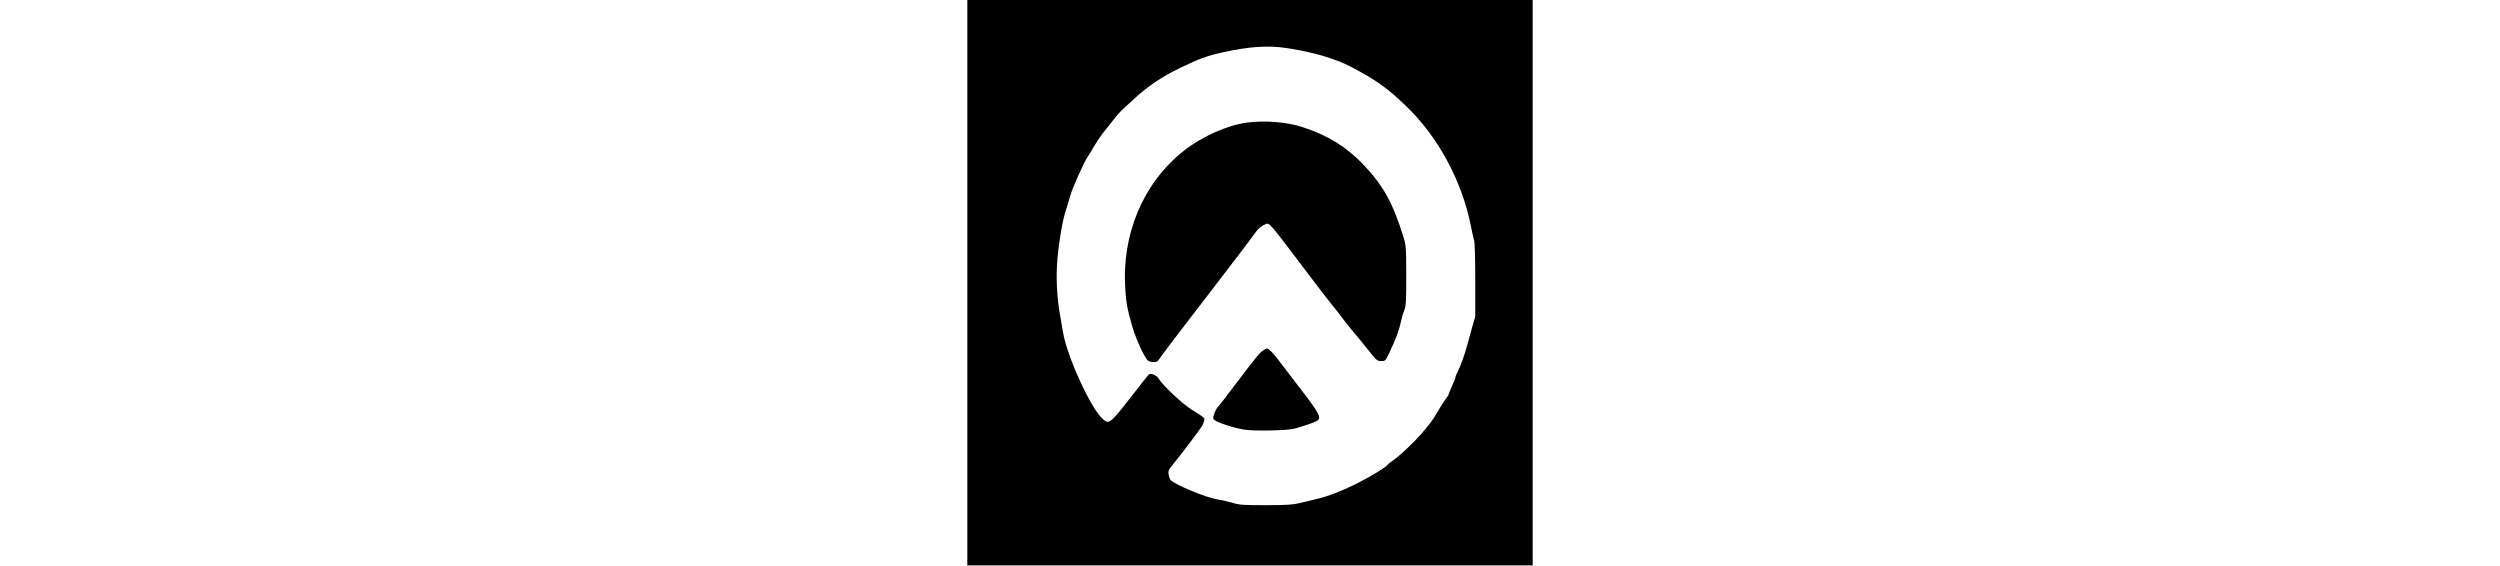
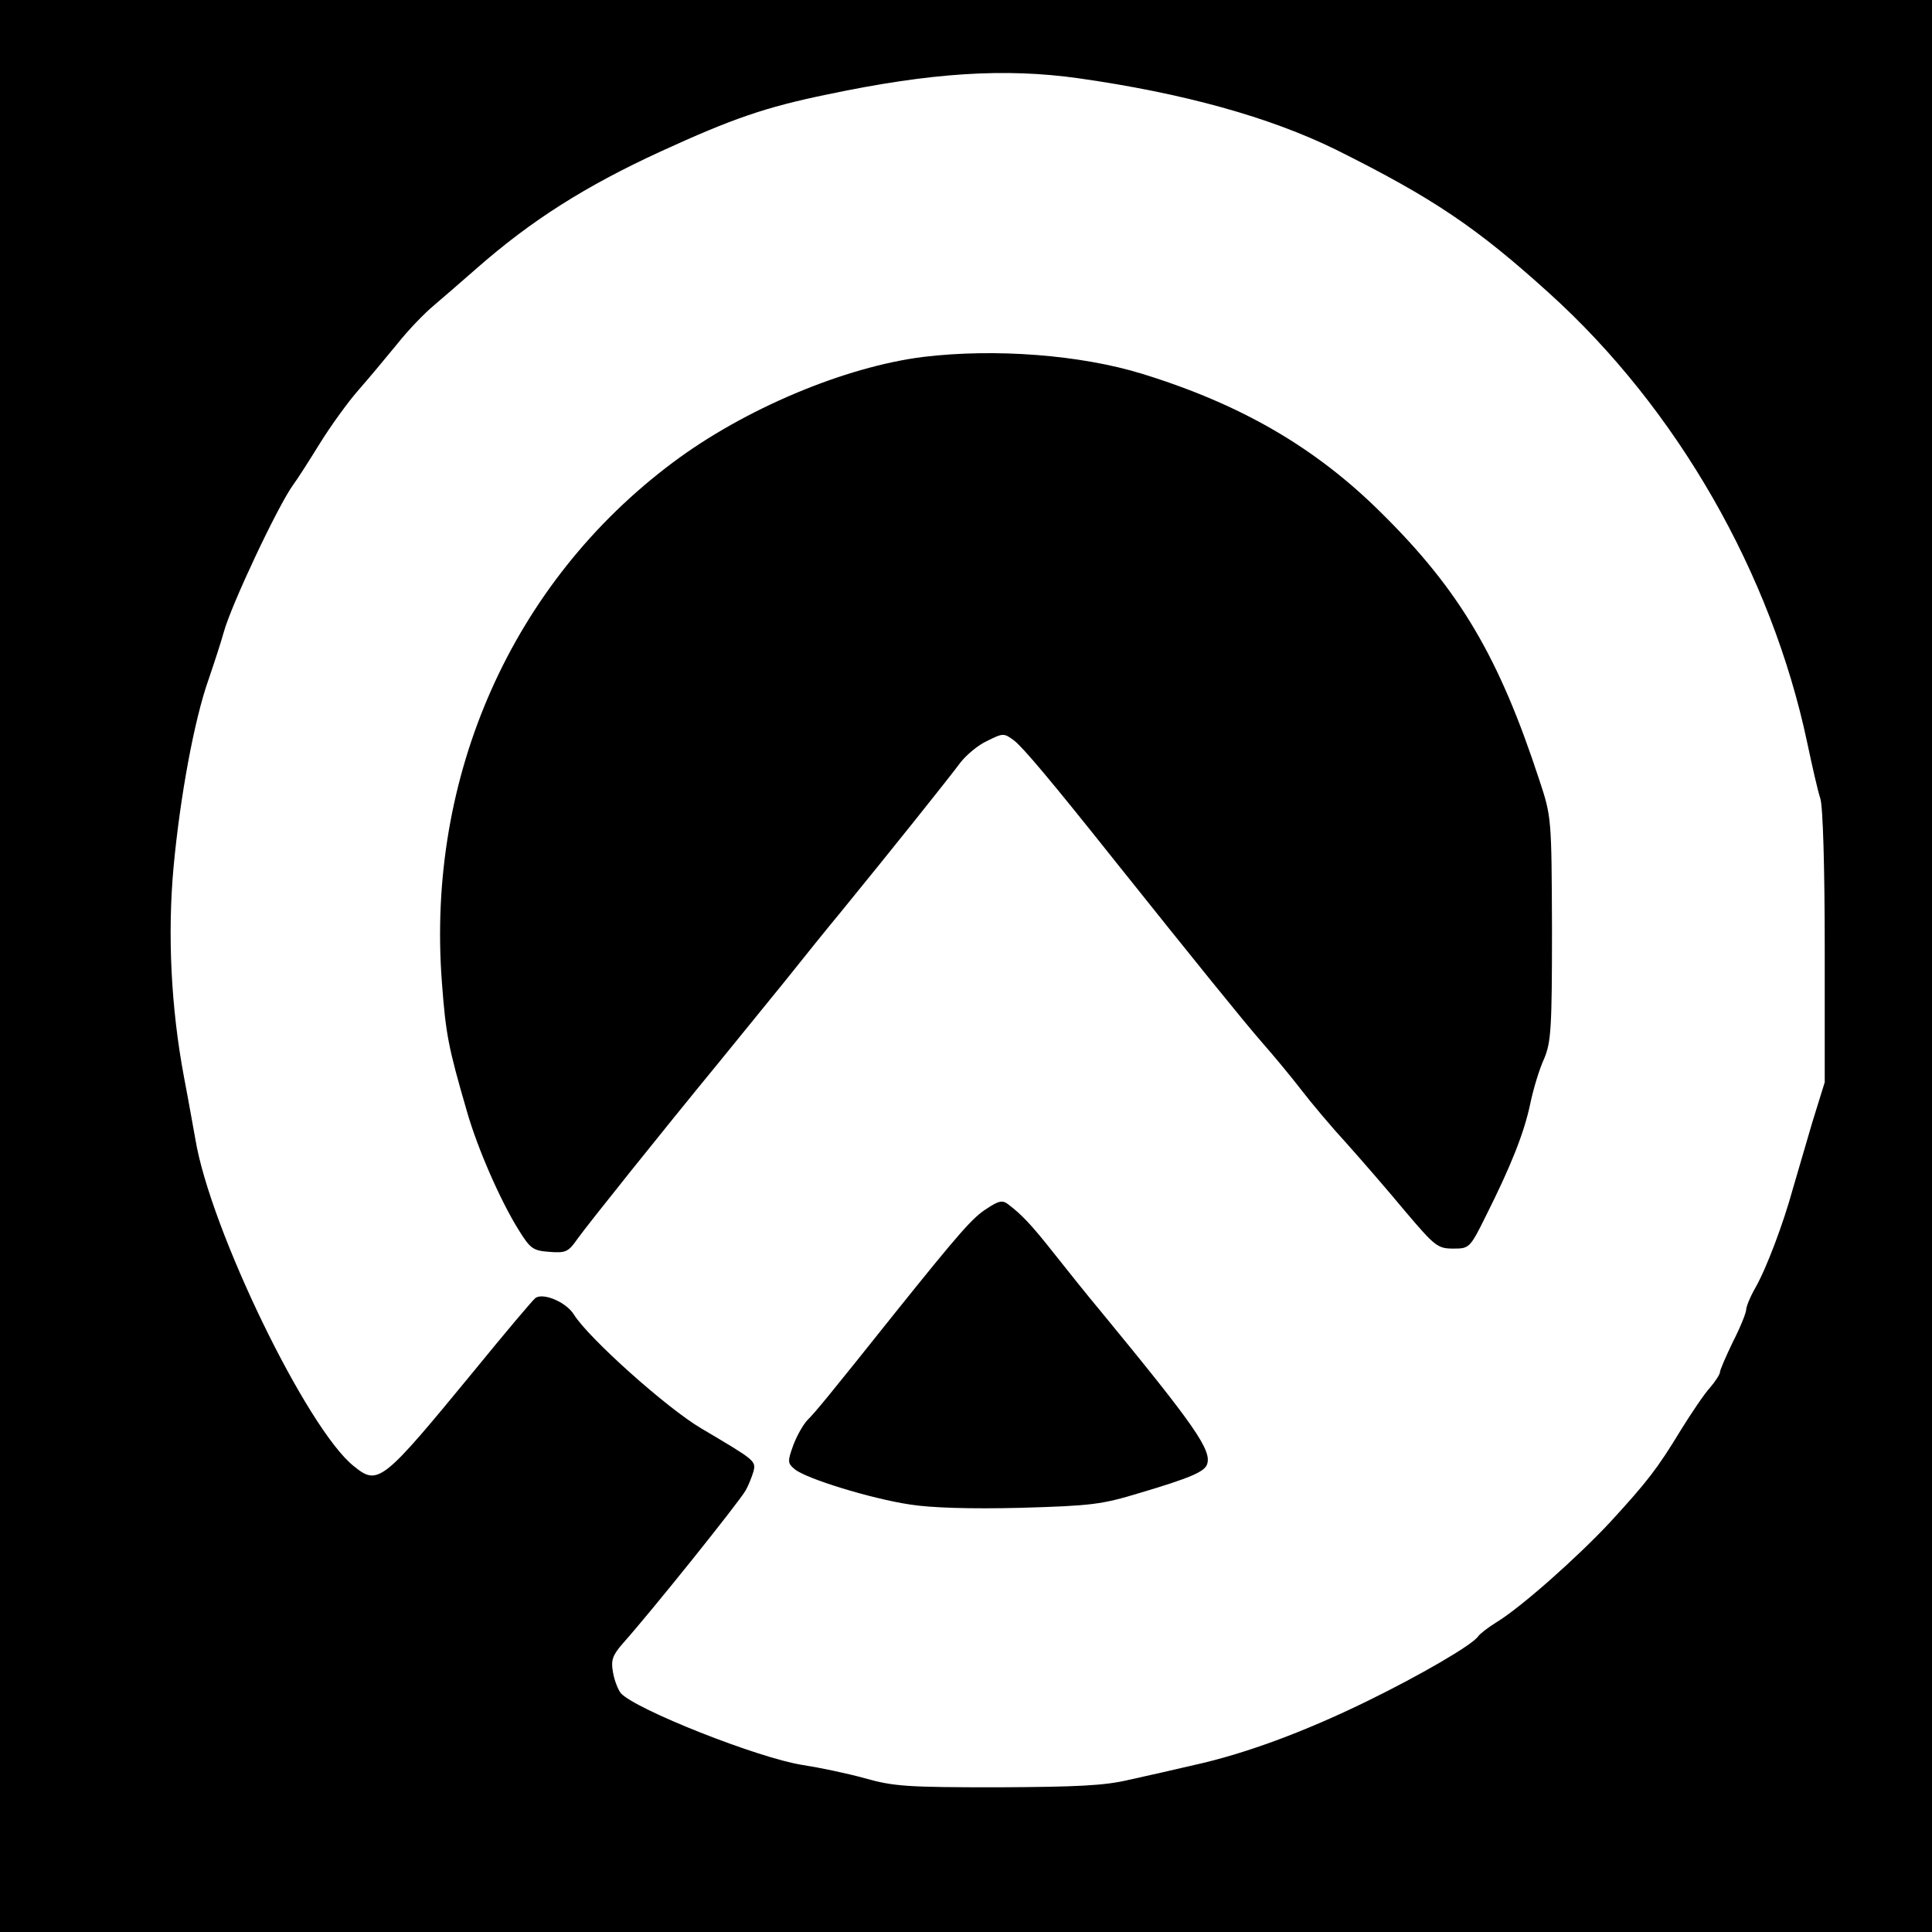
- <svg xmlns="http://www.w3.org/2000/svg" version="1.0" width="283" height="64" viewBox="0 0 512 512" preserveAspectRatio="xMidYMid meet" fill="none" stroke="black">
-   <g transform="translate(0,512) scale(0.1,-0.1)" fill="#000000" stroke="none">
-     <path d="M0 2560 l0 -2560 2560 0 2560 0 0 2560 0 2560 -2560 0 -2560 0 0 -2560z m2890 2125 c240 -36 438 -94 590 -173 222 -117 322 -188 489 -348 293 -280 509 -679 591 -1089 11 -55 24 -116 30 -135 6 -20 10 -170 10 -361 l0 -326 -29 -99 c-15 -54 -35 -126 -44 -159 -22 -85 -61 -194 -86 -240 -12 -22 -21 -46 -21 -53 0 -7 -13 -42 -30 -77 -16 -35 -30 -69 -30 -74 0 -5 -10 -22 -23 -38 -13 -15 -43 -62 -67 -103 -54 -94 -77 -125 -162 -223 -76 -86 -204 -206 -260 -242 -20 -13 -39 -29 -42 -34 -13 -21 -134 -95 -254 -157 -145 -75 -281 -128 -397 -155 -44 -11 -111 -27 -150 -36 -56 -14 -117 -17 -300 -18 -207 0 -238 2 -305 22 -41 12 -105 26 -142 32 -103 17 -384 135 -417 174 -6 8 -15 31 -18 51 -5 29 -1 41 23 70 65 77 263 338 281 370 6 11 14 32 18 46 6 26 4 27 -119 104 -78 48 -260 220 -293 277 -18 30 -71 53 -88 39 -7 -6 -70 -85 -141 -177 -210 -270 -219 -278 -275 -230 -107 90 -329 574 -363 792 -4 22 -15 90 -26 150 -30 169 -38 346 -24 509 15 170 47 355 80 454 13 40 29 92 35 115 17 66 124 306 159 357 10 14 37 59 61 100 24 41 64 100 89 130 25 30 65 81 89 112 24 32 62 74 85 94 22 20 66 60 96 88 126 117 250 200 423 284 163 79 239 107 382 138 238 53 407 64 575 39z" />
-     <path d="M2534 4010 c-180 -24 -410 -126 -574 -256 -368 -291 -565 -759 -529 -1259 9 -126 14 -155 58 -315 24 -88 76 -214 118 -285 27 -46 33 -50 71 -53 37 -3 43 0 64 32 23 34 194 260 323 426 36 47 104 135 150 195 46 61 104 137 130 170 109 141 252 330 274 362 14 19 41 43 62 53 36 19 38 19 61 1 20 -16 84 -96 236 -298 173 -229 293 -386 332 -433 25 -30 66 -82 90 -115 24 -33 71 -92 105 -131 33 -39 93 -112 133 -163 69 -86 75 -91 111 -91 36 0 38 1 74 78 58 122 88 202 102 272 7 36 21 85 32 110 16 40 18 75 18 315 -1 267 -1 271 -29 360 -92 297 -182 459 -361 646 -151 159 -322 264 -549 338 -141 46 -337 62 -502 41z" />
-     <path d="M2680 1947 c-32 -21 -62 -57 -210 -252 -157 -208 -183 -241 -201 -260 -10 -11 -25 -39 -33 -62 -13 -38 -13 -43 3 -57 25 -23 176 -72 265 -86 48 -8 138 -11 253 -8 163 5 186 8 273 36 115 36 147 51 154 68 13 34 -26 93 -247 377 -27 34 -73 95 -103 135 -53 71 -74 94 -105 119 -13 11 -22 9 -49 -10z" />
+ <svg xmlns="http://www.w3.org/2000/svg" version="1" width="28" height="28" viewBox="0 0 512 512" preserveAspectRatio="xMidYMid meet" fill="none" stroke="none" stroke-opacity="0">
+   <g fill="#000000" stroke="none" transform="matrix(0.1,0,0,-0.1,0,512)">
+     <path transform="matrix(1.156391,0,0,1.093985,-161.1908,-872255.363)" d="M -278.88 799684.857 l 0 -2560 l 2560 0 l 2560 0 l 0 2560 l 0 2560 l -2560 0 l -2560 0 l 0 -2560 z m 2890 2125 c 240 -36 438 -94 590 -173 c 222 -117 322 -188 489 -348 c 293 -280 509 -679 591 -1089 c 11 -55 24 -116 30 -135 c 6 -20 10 -170 10 -361 l 0 -326 l -29 -99 c -15 -54 -35 -126 -44 -159 c -22 -85 -61 -194 -86 -240 c -12 -22 -21 -46 -21 -53 c 0 -7 -13 -42 -30 -77 c -16 -35 -30 -69 -30 -74 c 0 -5 -10 -22 -23 -38 c -13 -15 -43 -62 -67 -103 c -54 -94 -77 -125 -162 -223 c -76 -86 -204 -206 -260 -242 c -20 -13 -39 -29 -42 -34 c -13 -21 -134 -95 -254 -157 c -145 -75 -281 -128 -397 -155 c -44 -11 -111 -27 -150 -36 c -56 -14 -117 -17 -300 -18 c -207 0 -238 2 -305 22 c -41 12 -105 26 -142 32 c -103 17 -384 135 -417 174 c -6 8 -15 31 -18 51 c -5 29 -1 41 23 70 c 65 77 263 338 281 370 c 6 11 14 32 18 46 c 6 26 4 27 -119 104 c -78 48 -260 220 -293 277 c -18 30 -71 53 -88 39 c -7 -6 -70 -85 -141 -177 c -210 -270 -219 -278 -275 -230 c -107 90 -329 574 -363 792 c -4 22 -15 90 -26 150 c -30 169 -38 346 -24 509 c 15 170 47 355 80 454 c 13 40 29 92 35 115 c 17 66 124 306 159 357 c 10 14 37 59 61 100 c 24 41 64 100 89 130 c 25 30 65 81 89 112 c 24 32 62 74 85 94 c 22 20 66 60 96 88 c 126 117 250 200 423 284 c 163 79 239 107 382 138 c 238 53 407 64 575 39 z" />
+     <path transform="matrix(1.156391,0,0,1.093985,-169.8046,-1000027.32)" d="M 2262.541 917929.842 c -180 -24 -410 -126 -574 -256 c -368 -291 -565 -759 -529 -1259 c 9 -126 14 -155 58 -315 c 24 -88 76 -214 118 -285 c 27 -46 33 -50 71 -53 c 37 -3 43 0 64 32 c 23 34 194 260 323 426 c 36 47 104 135 150 195 c 46 61 104 137 130 170 c 109 141 252 330 274 362 c 14 19 41 43 62 53 c 36 19 38 19 61 1 c 20 -16 84 -96 236 -298 c 173 -229 293 -386 332 -433 c 25 -30 66 -82 90 -115 c 24 -33 71 -92 105 -131 c 33 -39 93 -112 133 -163 c 69 -86 75 -91 111 -91 c 36 0 38 1 74 78 c 58 122 88 202 102 272 c 7 36 21 85 32 110 c 16 40 18 75 18 315 c -1 267 -1 271 -29 360 c -92 297 -182 459 -361 646 c -151 159 -322 264 -549 338 c -141 46 -337 62 -502 41 z" />
+     <path transform="matrix(1.156391,0,0,1.093985,-171.5515,-542944.438)" d="M 2410.088 498052.249 c -32 -21 -62 -57 -210 -252 c -157 -208 -183 -241 -201 -260 c -10 -11 -25 -39 -33 -62 c -13 -38 -13 -43 3 -57 c 25 -23 176 -72 265 -86 c 48 -8 138 -11 253 -8 c 163 5 186 8 273 36 c 115 36 147 51 154 68 c 13 34 -26 93 -247 377 c -27 34 -73 95 -103 135 c -53 71 -74 94 -105 119 c -13 11 -22 9 -49 -10 z" />
  </g>
</svg>
